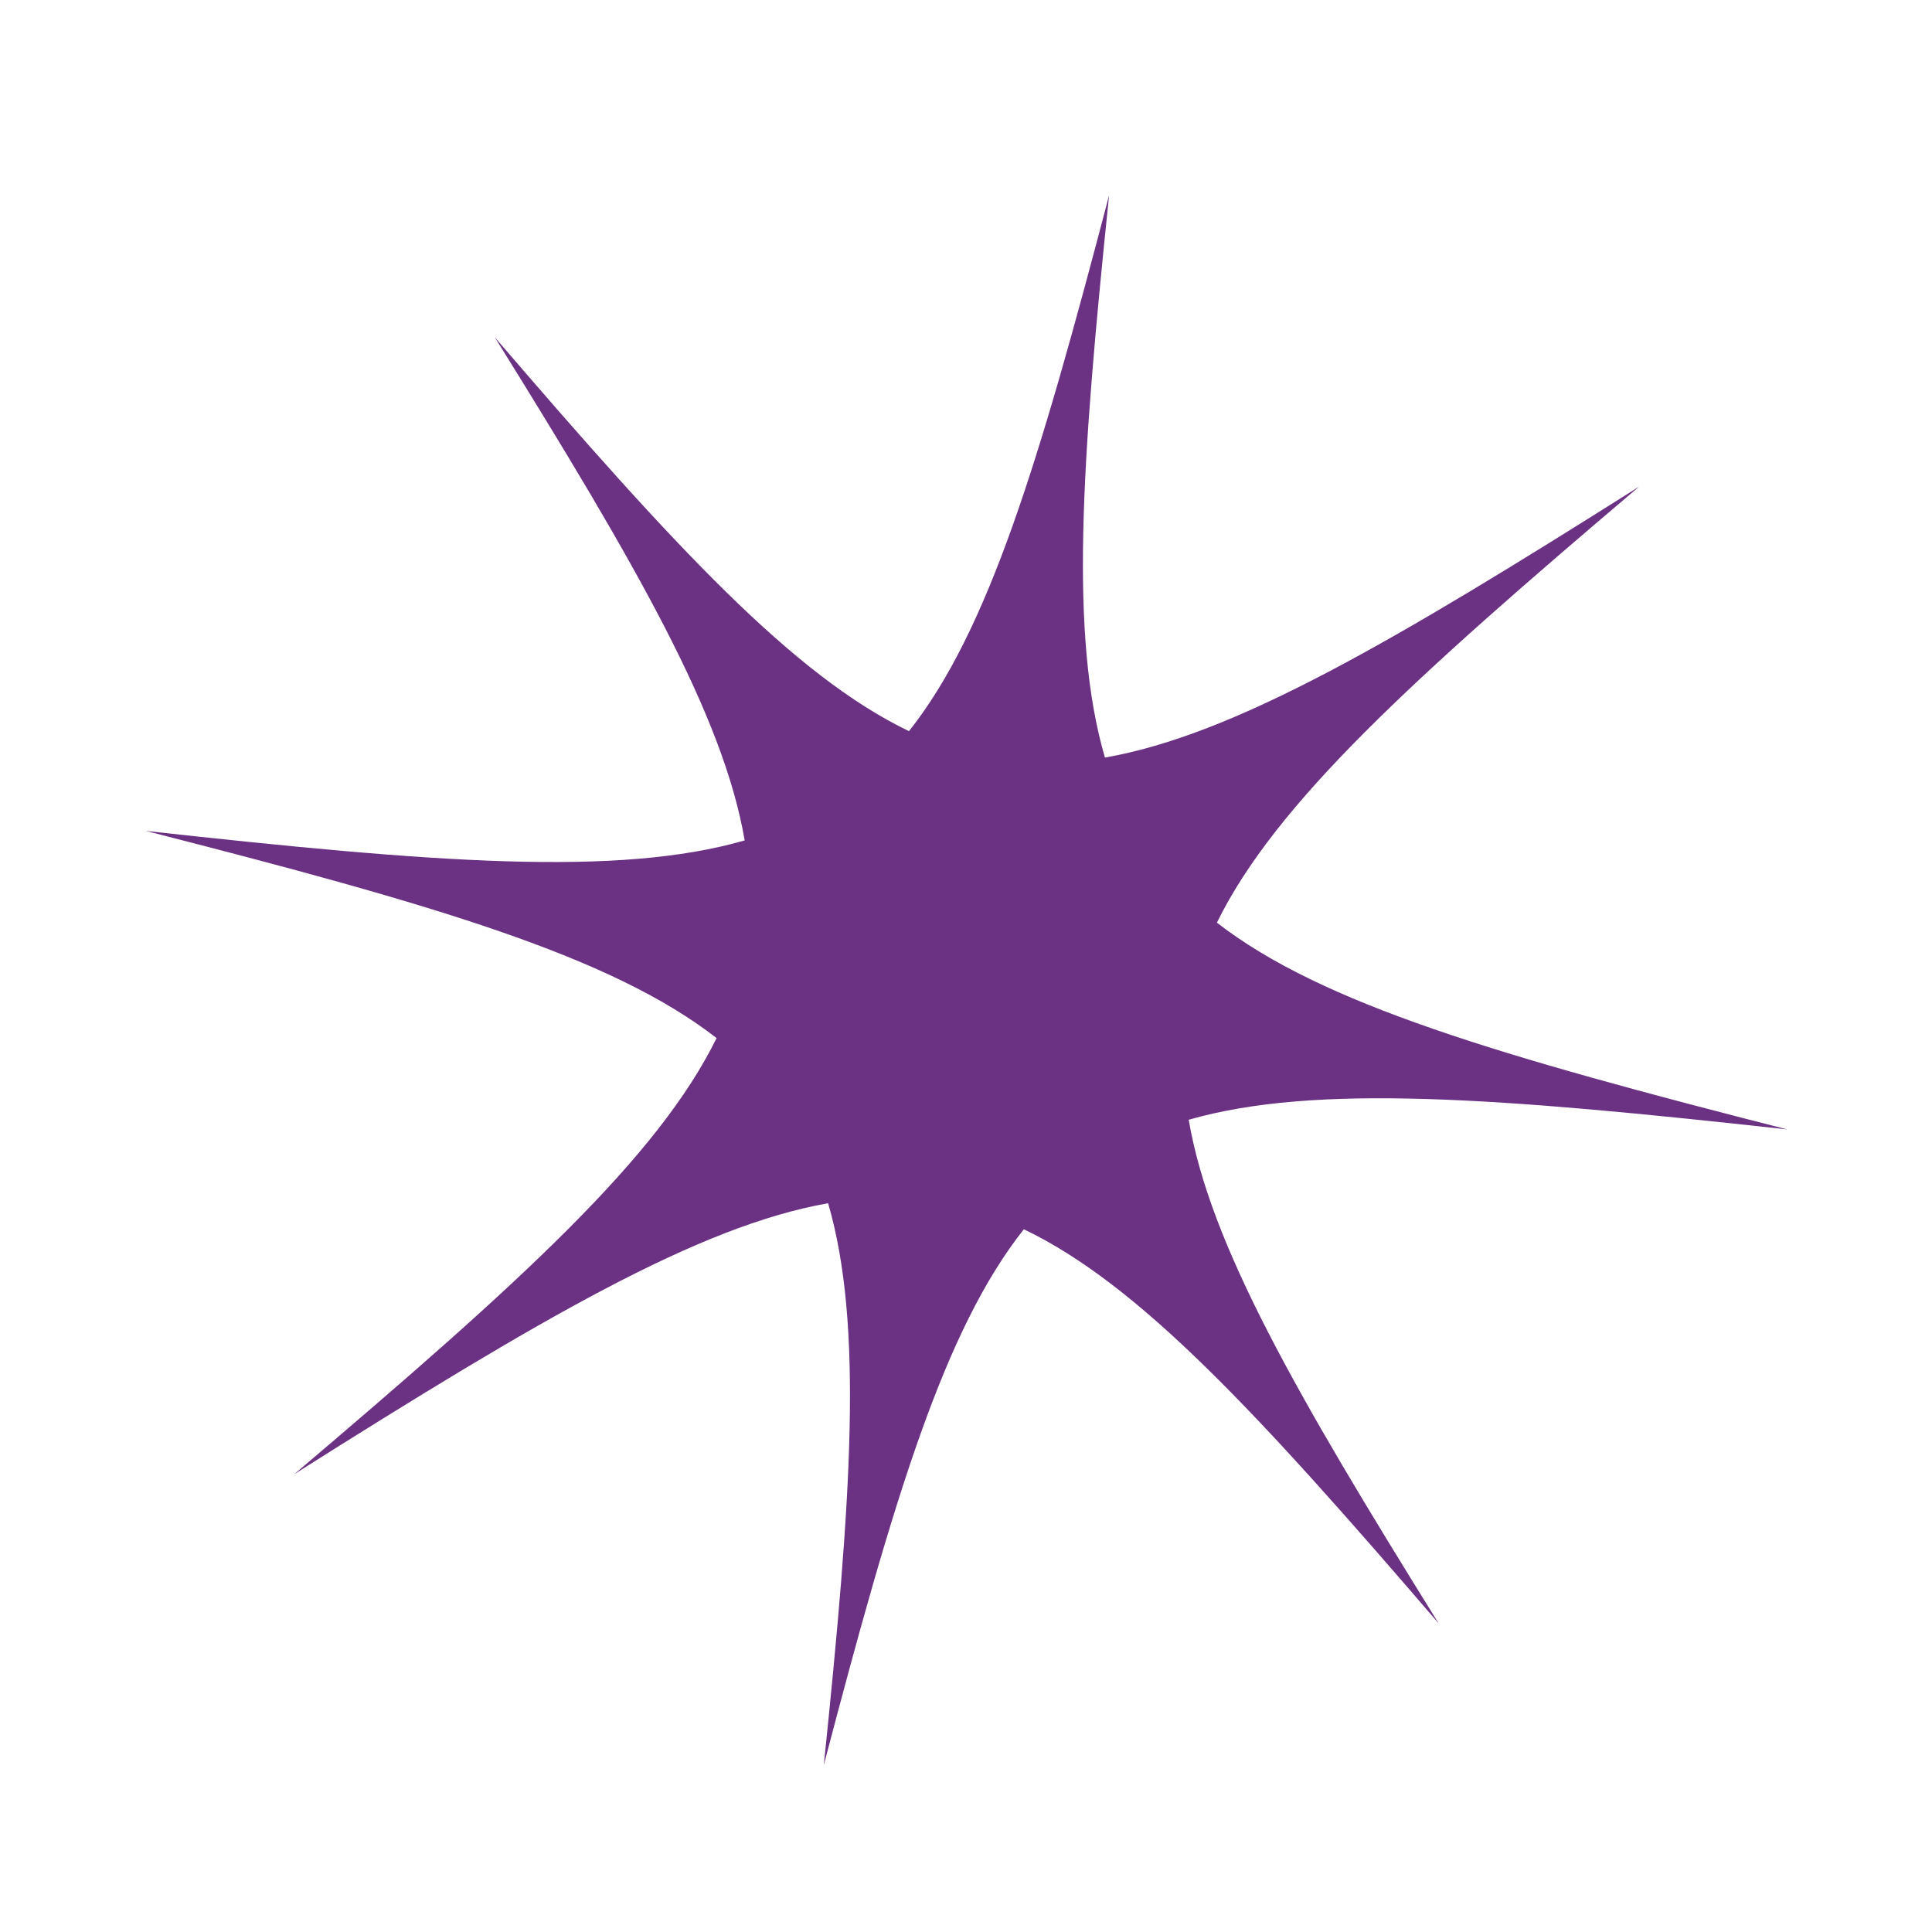
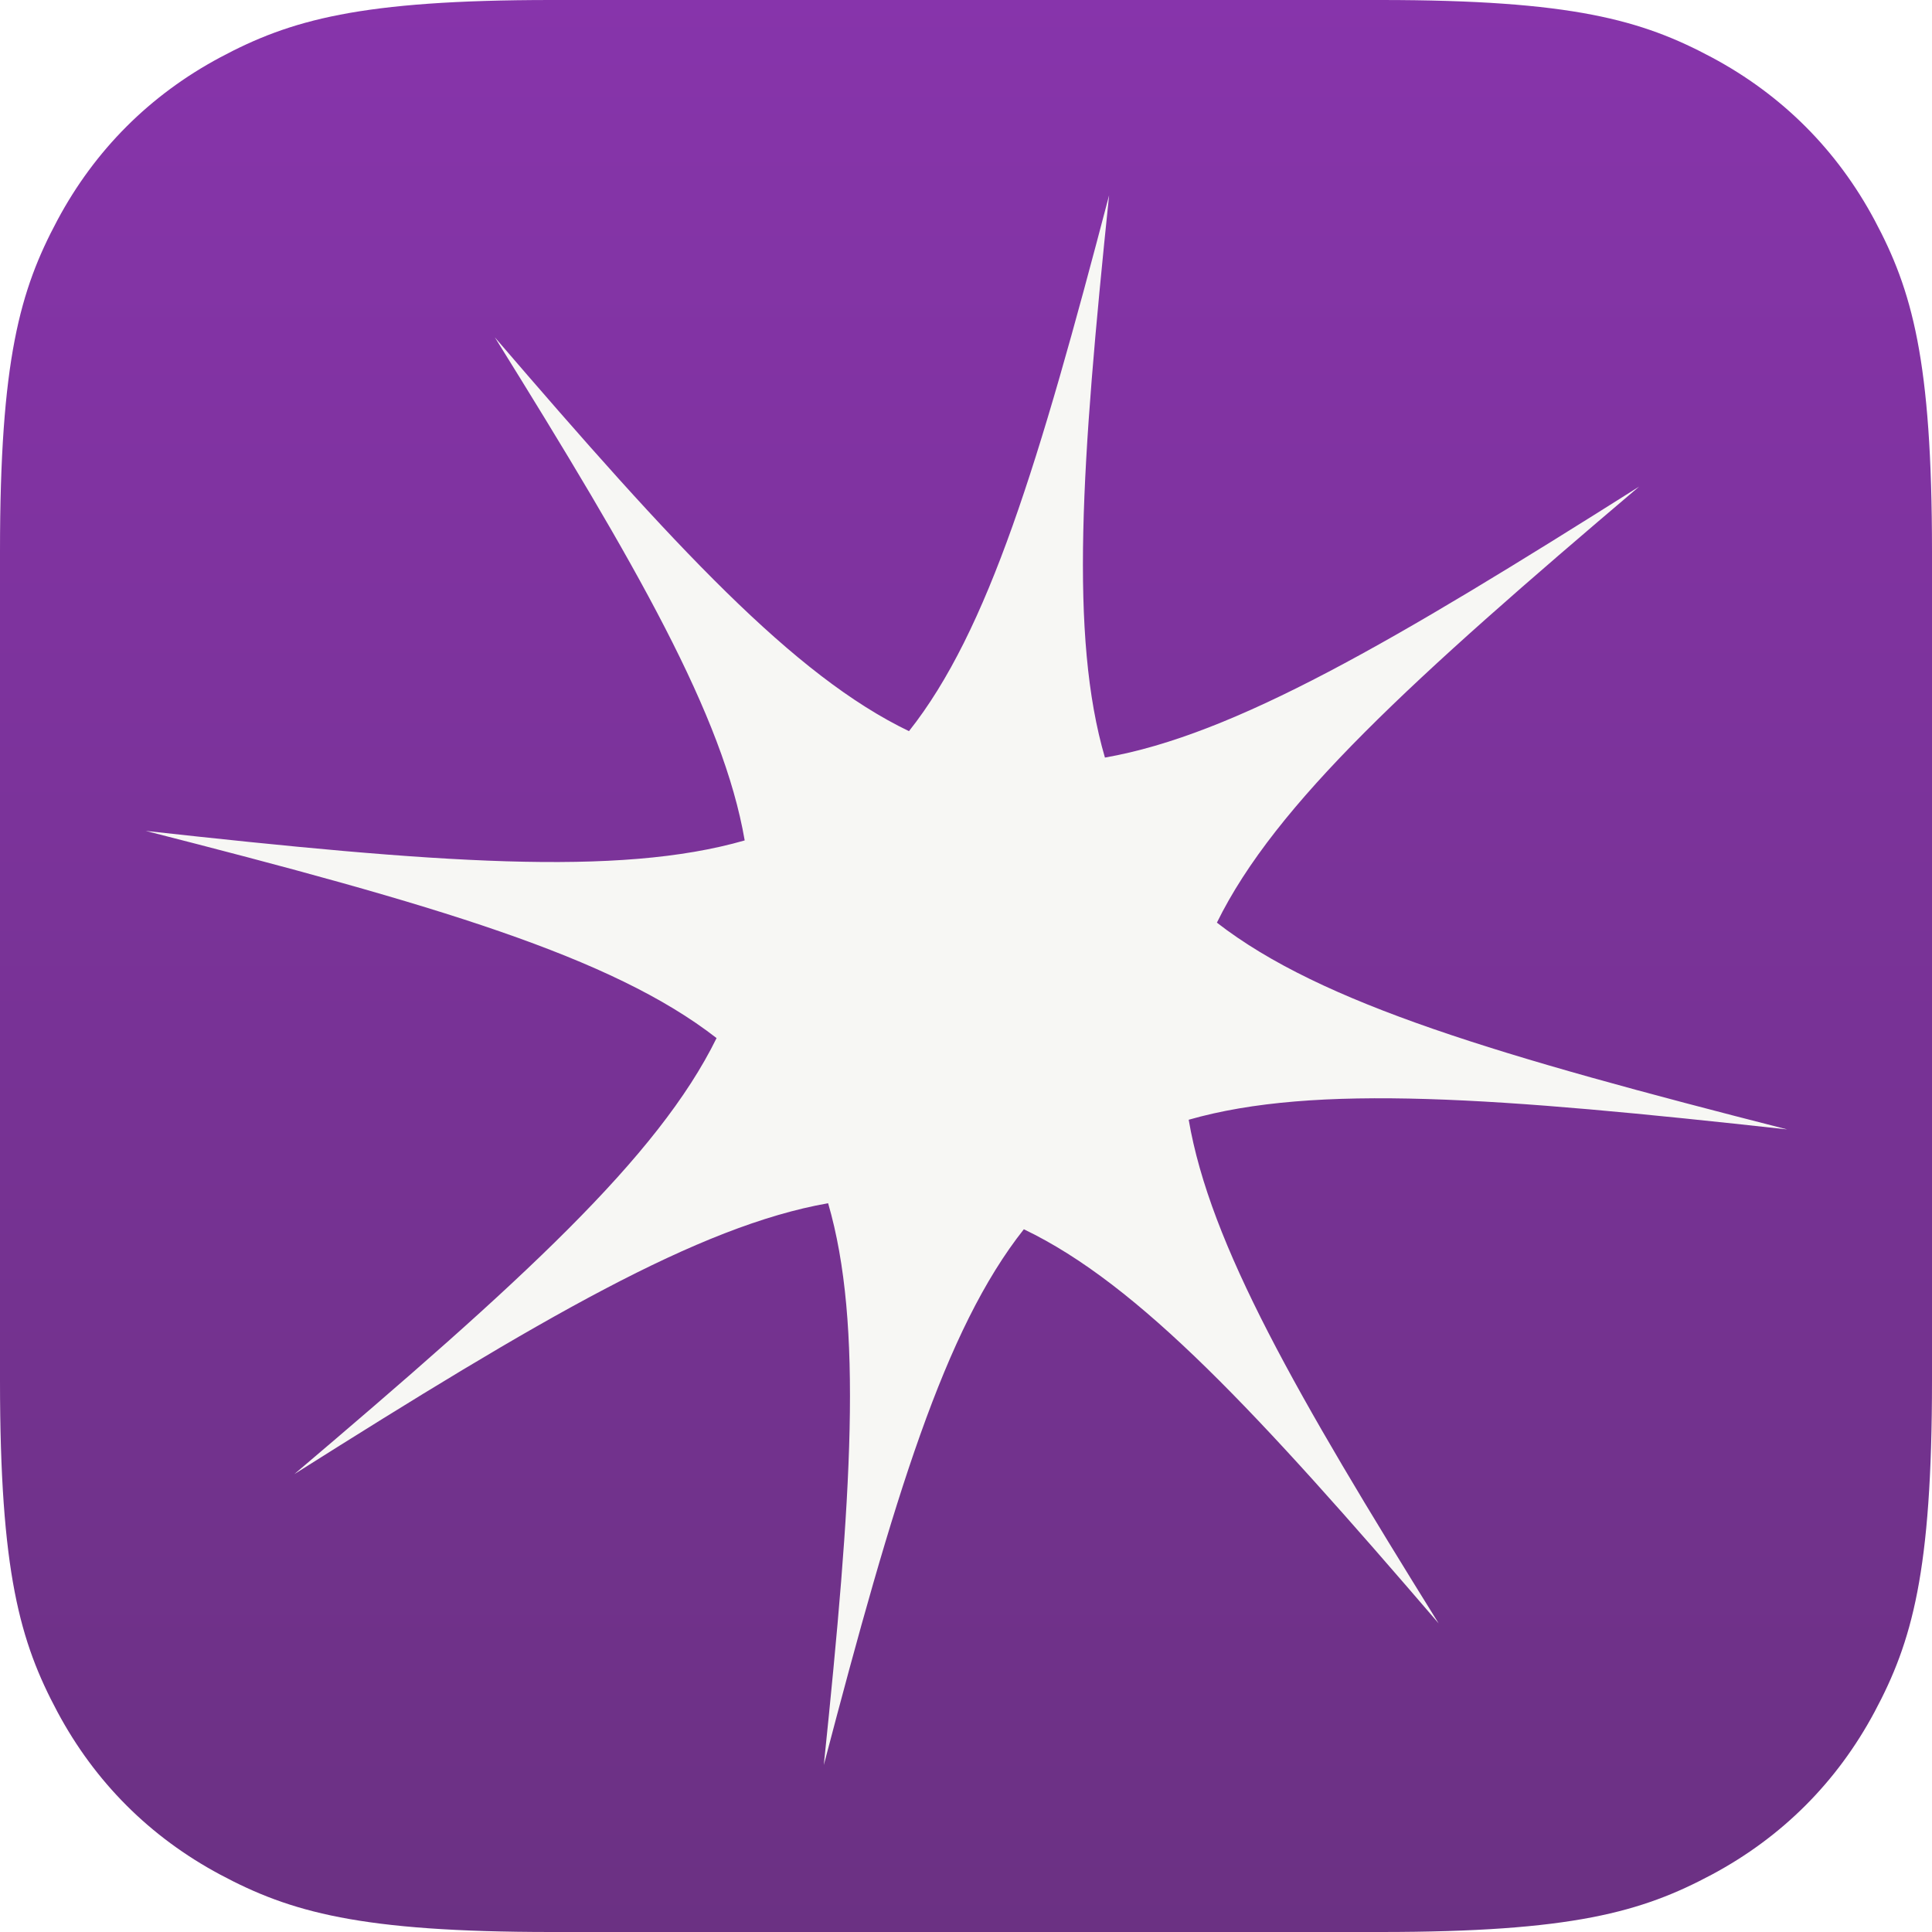
<svg xmlns="http://www.w3.org/2000/svg" width="512px" height="512px" viewBox="0 0 512 512" version="1.1">
+   <defs>
+     <linearGradient x1="50%" y1="0%" x2="50%" y2="100%" id="linearGradient-1">
+       <stop stop-color="#8734AB" offset="0%" />
+       <stop stop-color="#6B3183" offset="100%" />
+     </linearGradient>
+   </defs>
  <g id="favicon" stroke="none" fill="none" fill-rule="evenodd">
-     <path d="M146.141,-7.25467311e-15 L365.859,7.25467311e-15 C416.675,-4.215174e-15 435.102,5.291 453.68,15.227 C472.258,25.162 486.838,39.742 496.773,58.32 C506.709,76.898 512,95.325 512,146.141 L512,365.859 C512,416.675 506.709,435.102 496.773,453.68 C486.838,472.258 472.258,486.838 453.68,496.773 C435.102,506.709 416.675,512 365.859,512 L146.141,512 C95.325,512 76.898,506.709 58.32,496.773 C39.742,486.838 25.162,472.258 15.227,453.68 C5.291,435.102 0,416.675 0,365.859 L7.25467311e-15,146.141 C-4.215174e-15,95.325 5.291,76.898 15.227,58.32 C25.162,39.742 39.742,25.162 58.32,15.227 C76.898,5.291 95.325,4.215174e-15 146.141,-7.25467311e-15 Z" id="background" fill="none" />
-     <path d="M434.398,128.948 C369.188,170.134 327.219,194.744 292.818,200.765 C283.411,168.569 286.57,122.769 293.923,51.752 C275.33,122.673 261.961,167.162 240.889,193.764 C210.329,179.057 178.846,144.932 131.129,89.386 C168.784,149.92 191.67,189.683 197.351,222.721 C163.791,232.383 115.283,228.65 38.62,220.198 C114.99,239.696 162.105,253.455 189.899,275.106 C174.371,306.721 138.053,339.719 77.993,390.664 C143.13,349.524 185.08,324.923 219.459,318.866 C228.821,351.054 225.66,396.829 218.317,467.752 C236.903,396.855 250.27,352.371 271.33,325.767 C301.944,340.429 333.456,374.573 381.263,430.225 C343.552,369.601 320.655,329.811 315.016,296.745 C348.573,287.129 397.056,290.865 473.62,299.306 C397.384,279.842 350.303,266.096 322.49,244.512 C338.016,212.896 374.333,179.895 434.398,128.948 Z" id="splash" fill="#6B3183" />
+     <path d="M146.141,-7.25467311e-15 L365.859,7.25467311e-15 C416.675,-4.215174e-15 435.102,5.291 453.68,15.227 C472.258,25.162 486.838,39.742 496.773,58.32 C506.709,76.898 512,95.325 512,146.141 L512,365.859 C512,416.675 506.709,435.102 496.773,453.68 C486.838,472.258 472.258,486.838 453.68,496.773 C435.102,506.709 416.675,512 365.859,512 L146.141,512 C95.325,512 76.898,506.709 58.32,496.773 C39.742,486.838 25.162,472.258 15.227,453.68 C5.291,435.102 0,416.675 0,365.859 L7.25467311e-15,146.141 C-4.215174e-15,95.325 5.291,76.898 15.227,58.32 C25.162,39.742 39.742,25.162 58.32,15.227 C76.898,5.291 95.325,4.215174e-15 146.141,-7.25467311e-15 Z" id="background" fill="url(#linearGradient-1)" />
+     <path d="M434.398,128.948 C369.188,170.134 327.219,194.744 292.818,200.765 C283.411,168.569 286.57,122.769 293.923,51.752 C275.33,122.673 261.961,167.162 240.889,193.764 C210.329,179.057 178.846,144.932 131.129,89.386 C168.784,149.92 191.67,189.683 197.351,222.721 C163.791,232.383 115.283,228.65 38.62,220.198 C114.99,239.696 162.105,253.455 189.899,275.106 C174.371,306.721 138.053,339.719 77.993,390.664 C143.13,349.524 185.08,324.923 219.459,318.866 C228.821,351.054 225.66,396.829 218.317,467.752 C236.903,396.855 250.27,352.371 271.33,325.767 C301.944,340.429 333.456,374.573 381.263,430.225 C343.552,369.601 320.655,329.811 315.016,296.745 C348.573,287.129 397.056,290.865 473.62,299.306 C397.384,279.842 350.303,266.096 322.49,244.512 C338.016,212.896 374.333,179.895 434.398,128.948 Z" id="splash" fill="#F7F7F4" />
  </g>
</svg>
